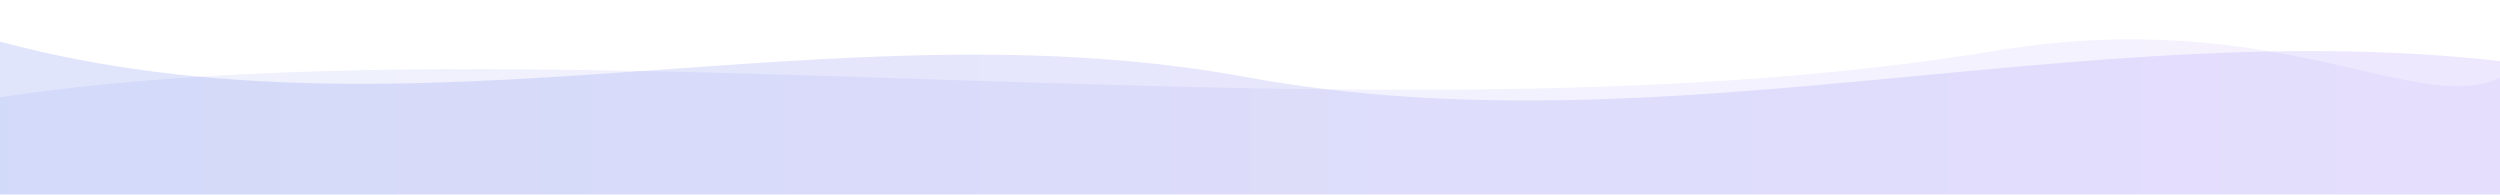
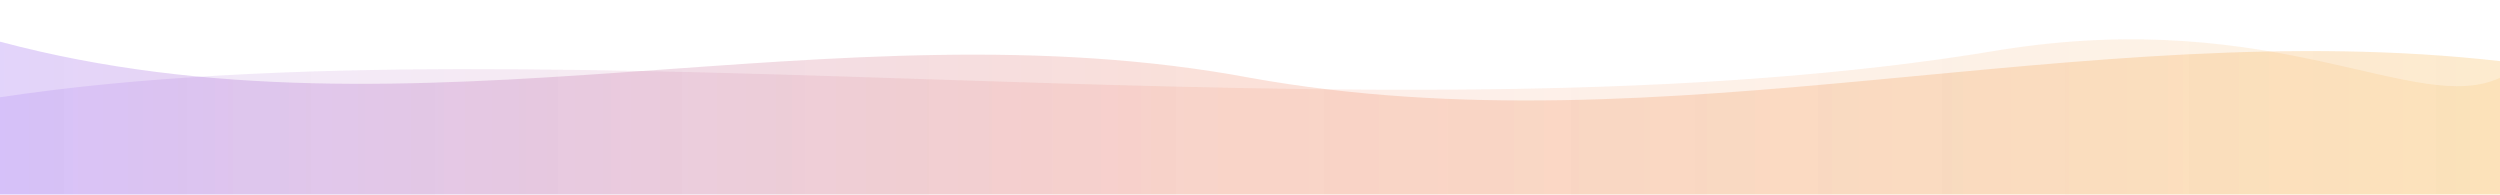
<svg xmlns="http://www.w3.org/2000/svg" viewBox="0 0 900 70" width="900" height="70" preserveAspectRatio="none">
  <defs>
-     <linearGradient id="wf" x1="0%" y1="0%" x2="100%" y2="0%">
-       <stop offset="0%" style="stop-color:#667eea;stop-opacity:0.2" />
-       <stop offset="100%" style="stop-color:#a78bfa;stop-opacity:0.2" />
+     <linearGradient id="wg" x1="0%" y1="0%" x2="100%" y2="0%">
+       <stop offset="0%" style="stop-color:#7c3aed;stop-opacity:0.22" />
+       <stop offset="50%" style="stop-color:#e8572a;stop-opacity:0.18" />
+       <stop offset="100%" style="stop-color:#f5a623;stop-opacity:0.22" />
    </linearGradient>
  </defs>
-   <path d="M0,15 C150,55 300,0 450,28 C600,55 750,5 900,22 L900,70 L0,70 Z" fill="url(#wf)" />
-   <path d="M0,35 C200,5 500,55 720,18 C820,2 870,42 900,28 L900,70 L0,70 Z" fill="url(#wf)" opacity="0.55" />
+   <path d="M0,15 C150,55 300,0 450,28 C600,55 750,5 900,22 L900,70 L0,70 Z" fill="url(#wg)" />
+   <path d="M0,35 C200,5 500,55 720,18 C820,2 870,42 900,28 L900,70 L0,70 Z" fill="url(#wg)" opacity="0.55" />
</svg>
